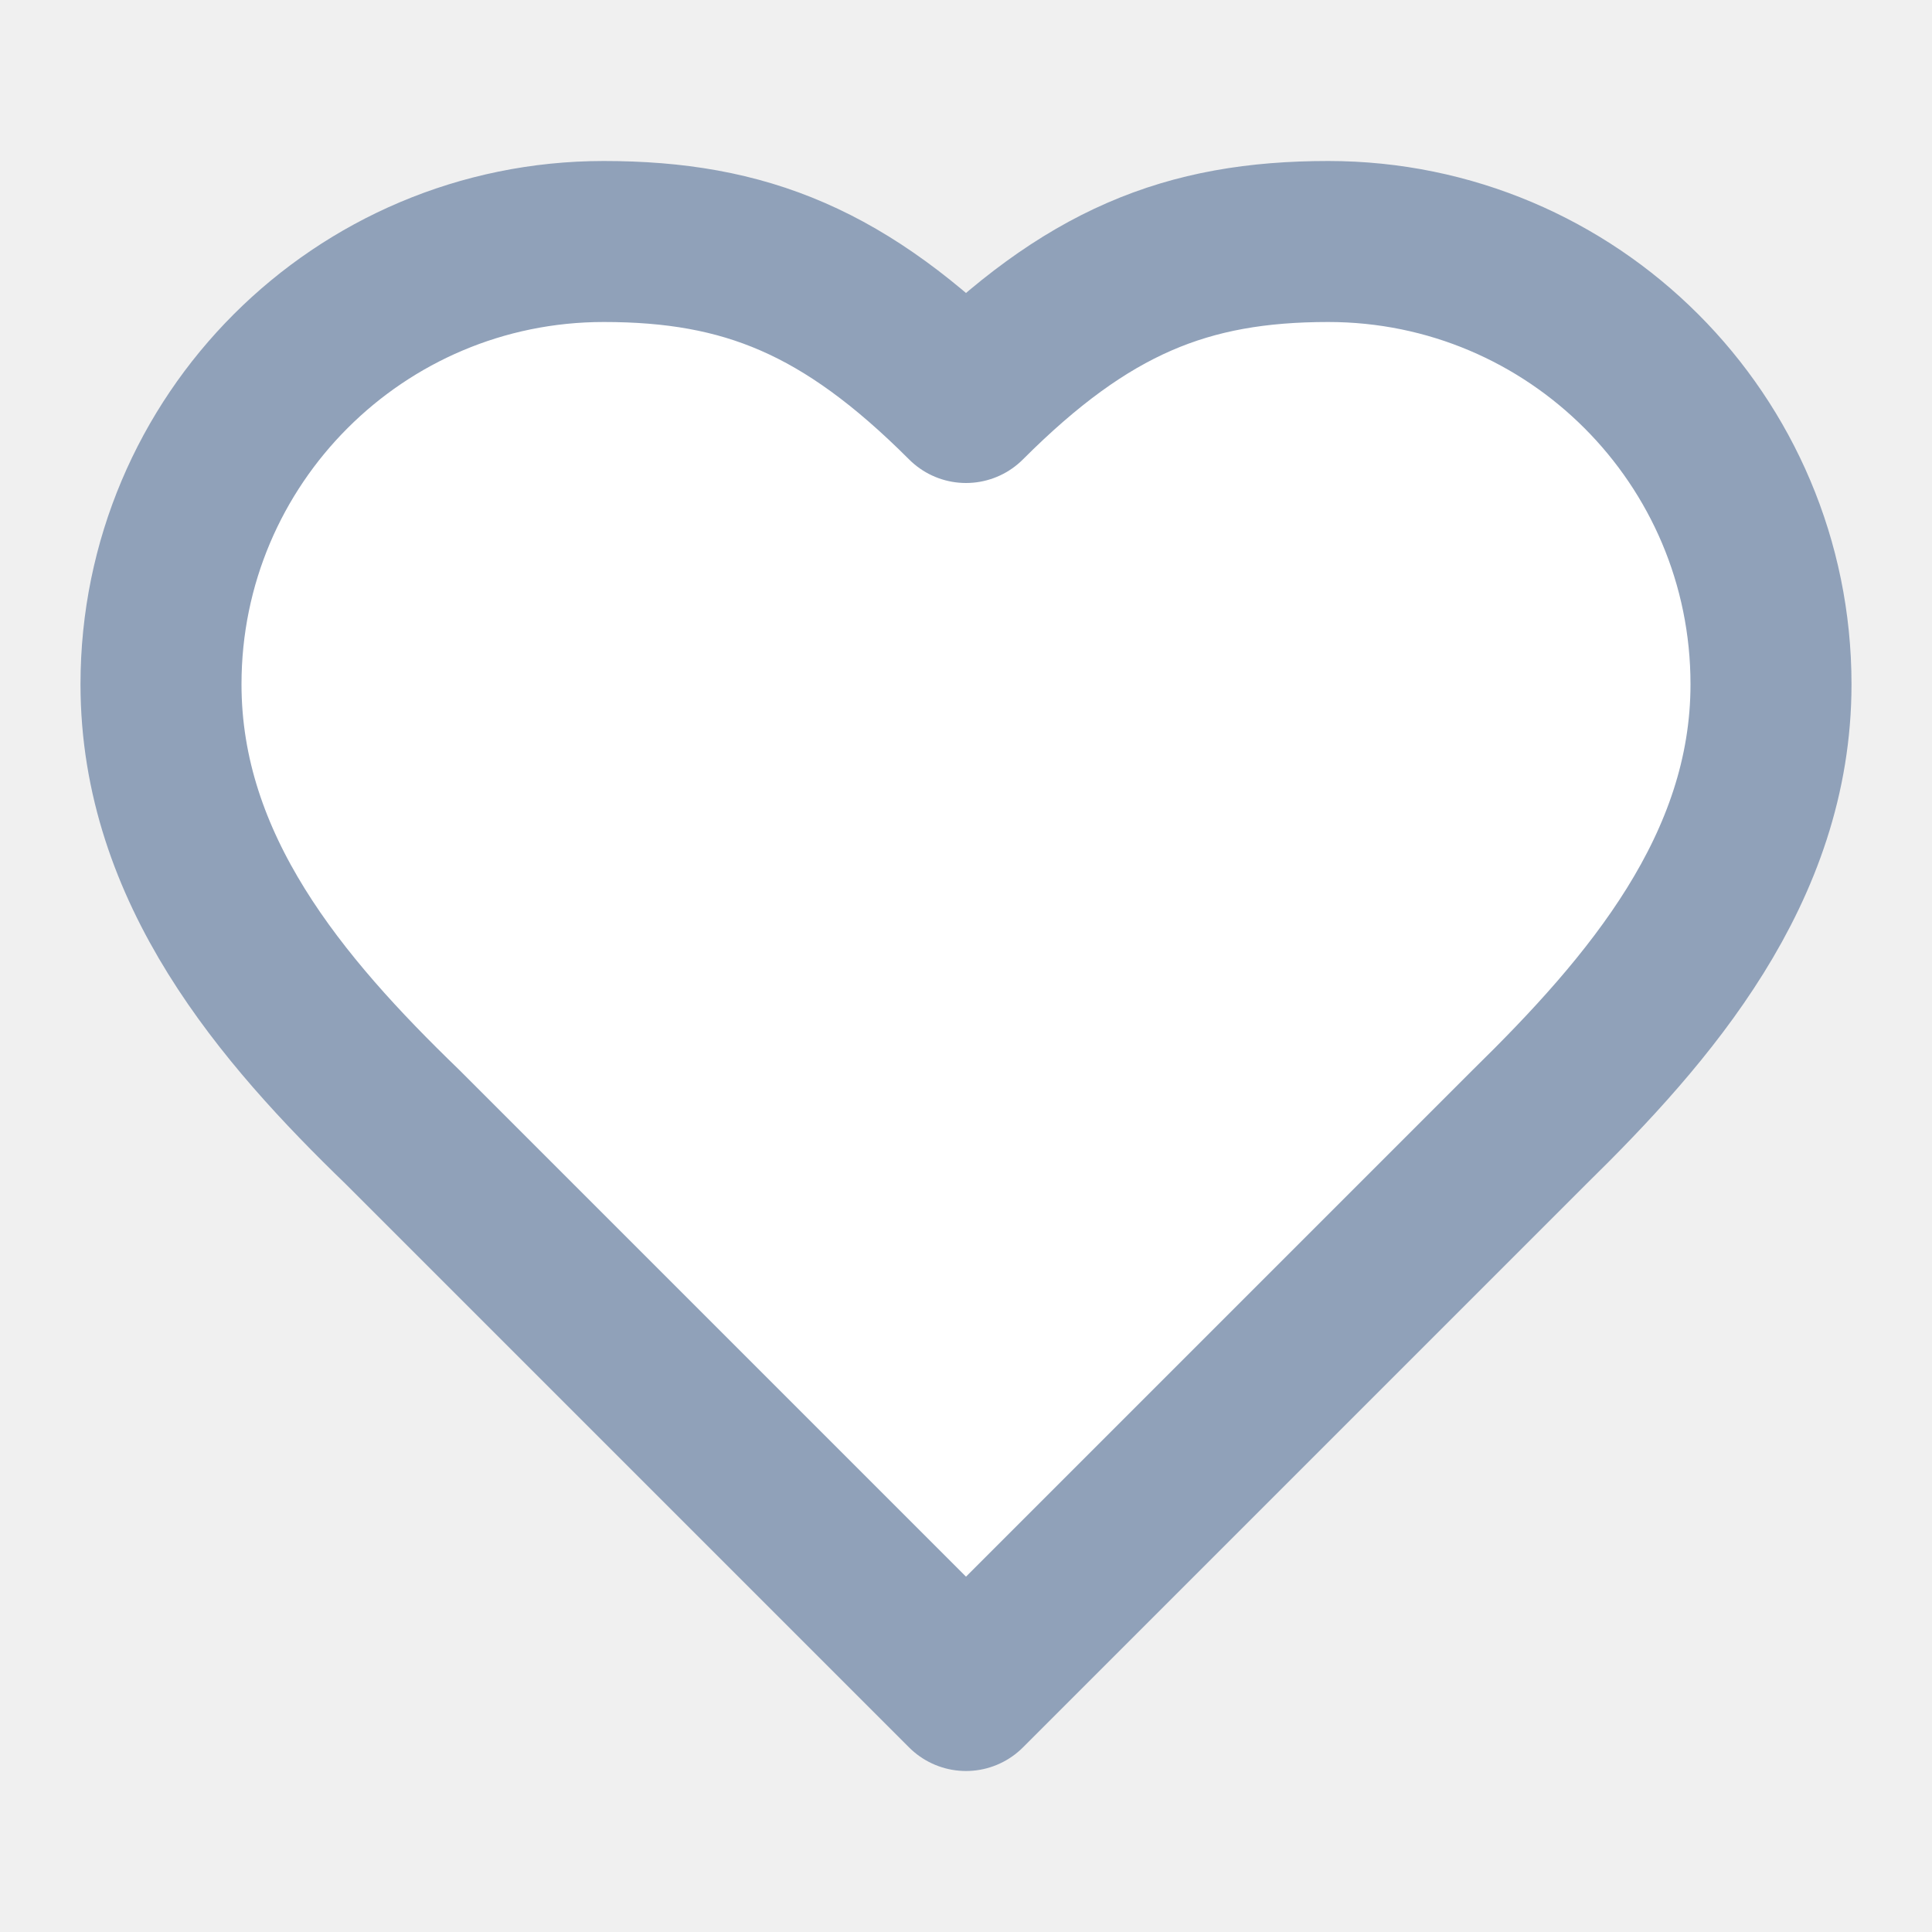
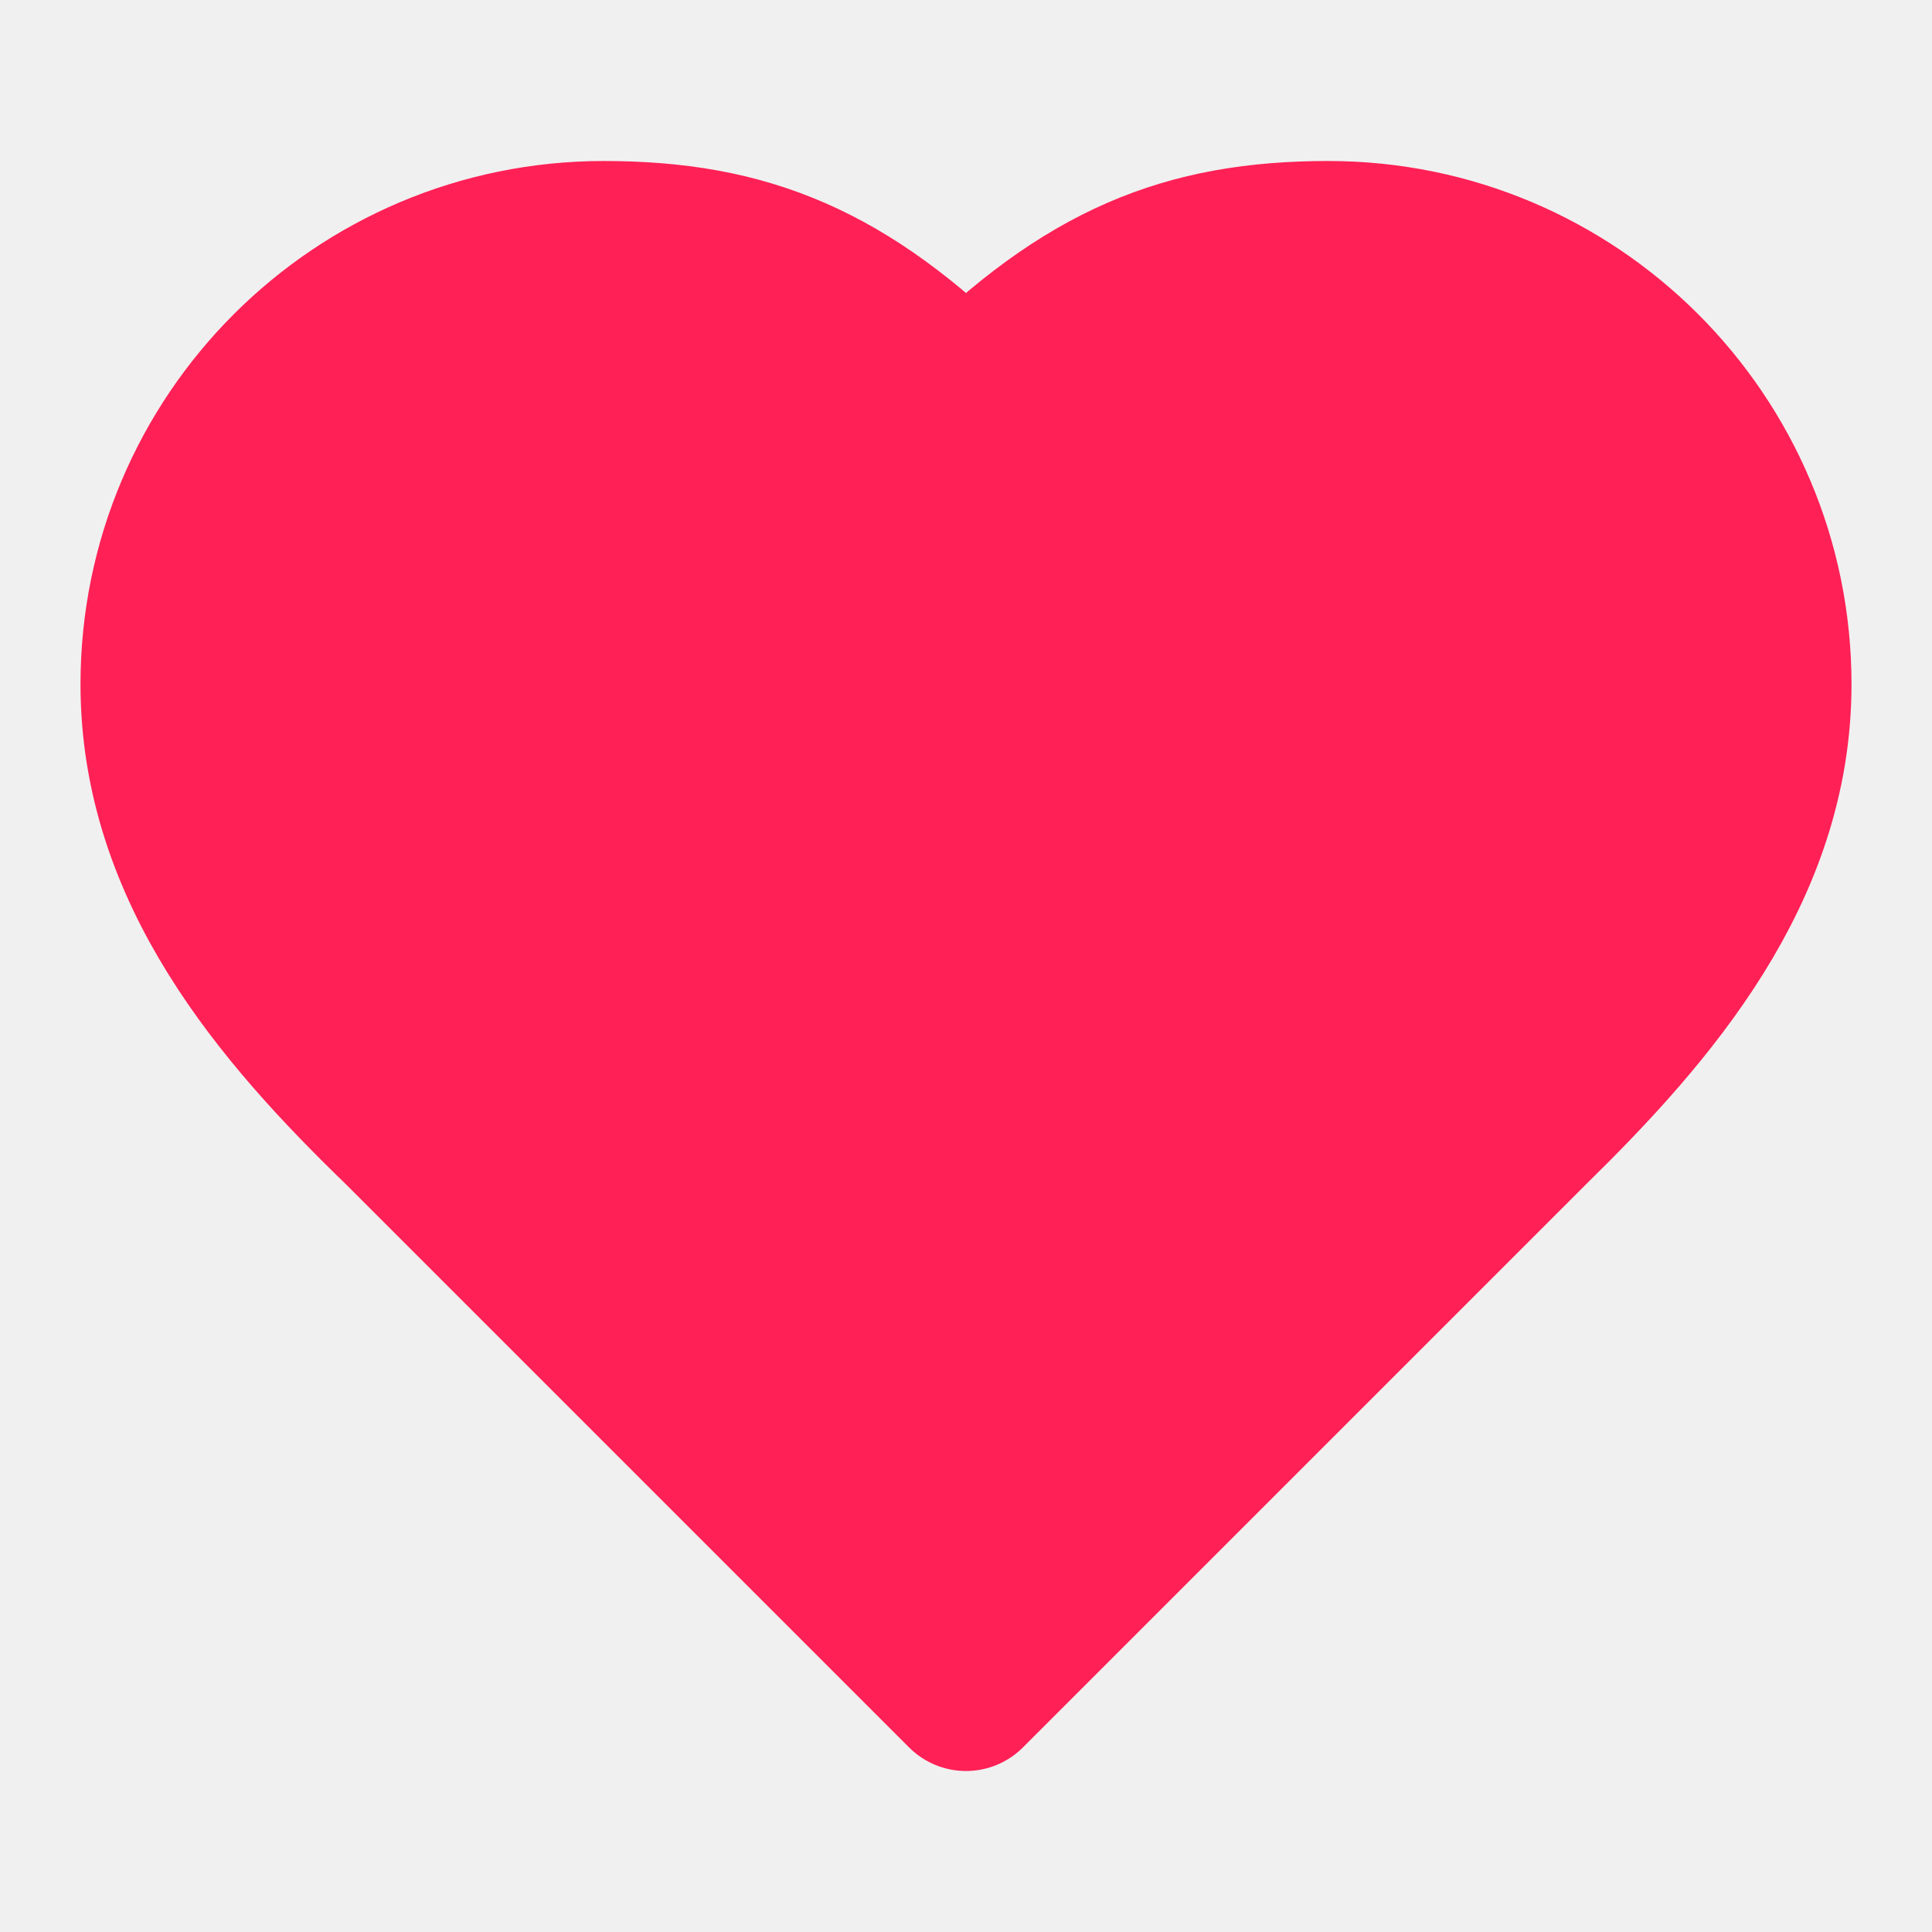
- <svg xmlns="http://www.w3.org/2000/svg" class="lucide lucide-heart" width="24" height="24" viewBox="0 0 24 24" fill="#FFFFFF" stroke="#90A1B9" stroke-width="2" stroke-linecap="round" stroke-linejoin="round">
+ <svg xmlns="http://www.w3.org/2000/svg" class="lucide lucide-heart" width="24" height="24" viewBox="0 0 24 24" fill="#FF2056" stroke="#FF2056" stroke-width="2" stroke-linecap="round" stroke-linejoin="round">
  <path d="M19 14c1.49-1.46 3-3.21 3-5.5A5.5 5.5 0 0 0 16.5 3c-1.76 0-3 .5-4.5 2-1.5-1.5-2.74-2-4.5-2A5.5 5.5 0 0 0 2 8.5c0 2.3 1.5 4.05 3 5.5l7 7Z" />
</svg>
